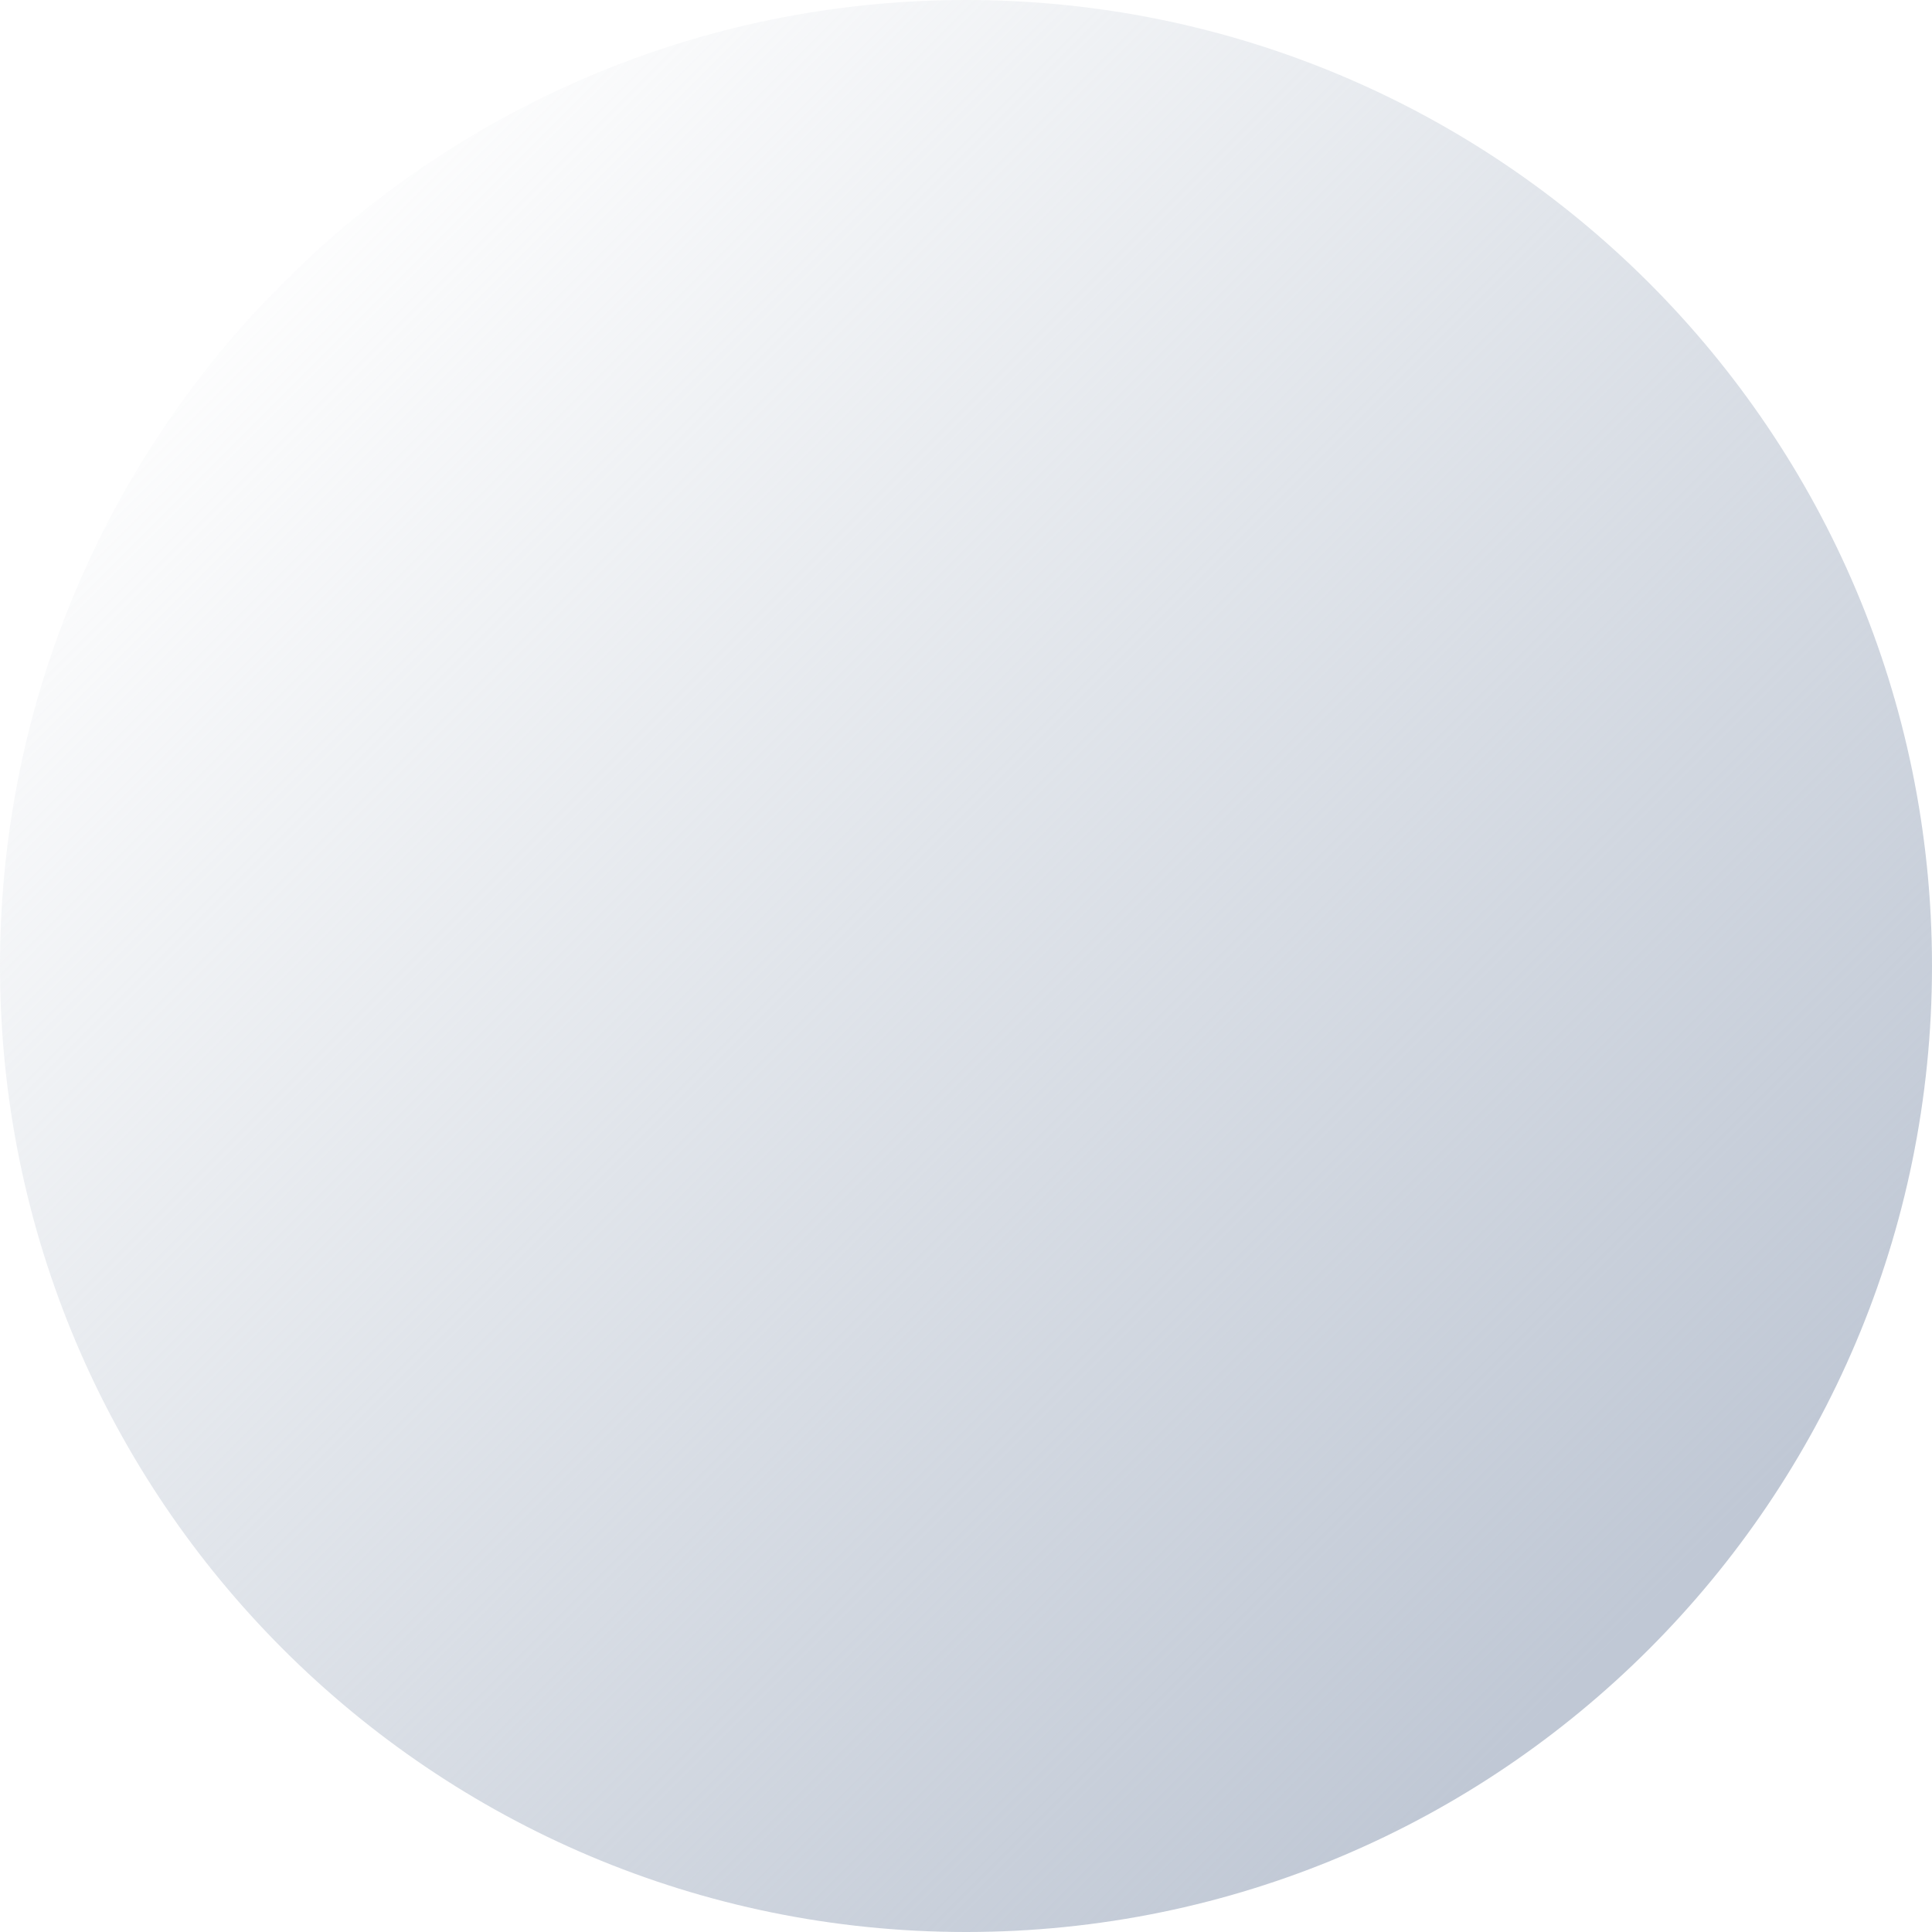
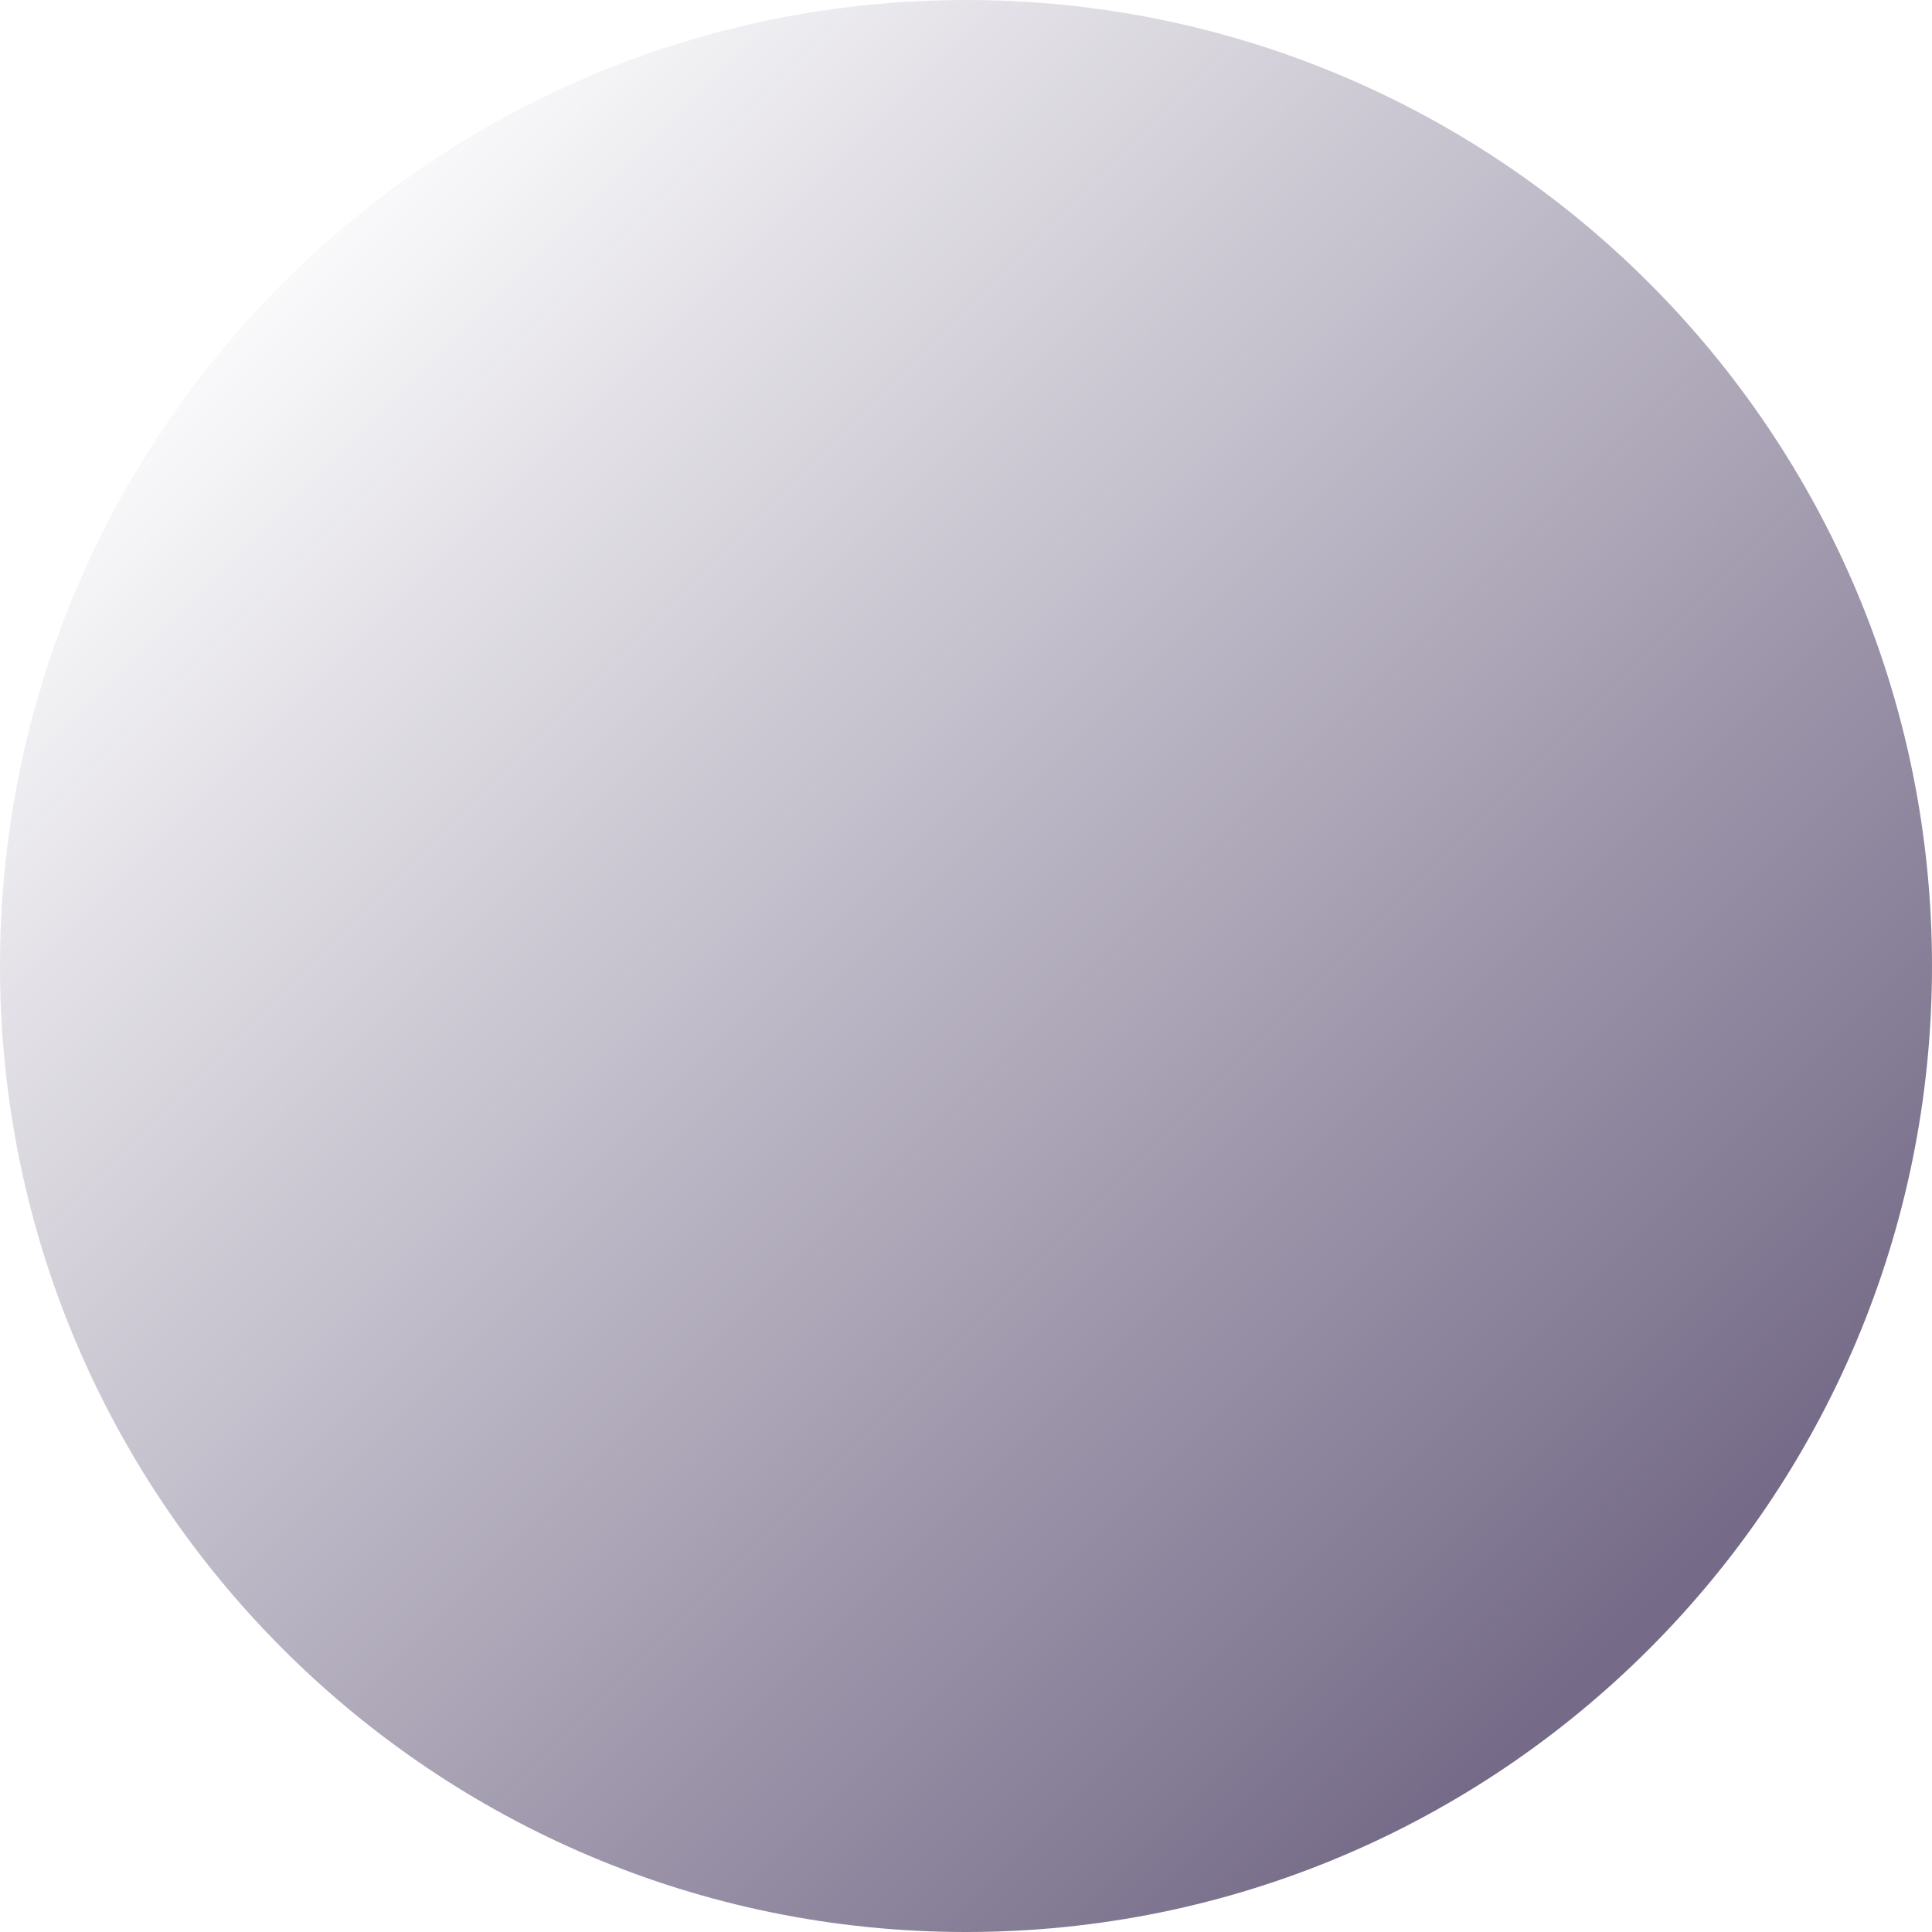
<svg xmlns="http://www.w3.org/2000/svg" width="511" height="511" viewBox="0 0 511 511" fill="none">
  <circle cx="255.5" cy="255.5" r="255.5" fill="url(#paint0_linear_615_28)" />
  <defs>
    <linearGradient id="paint0_linear_615_28" x1="434.452" y1="427.308" x2="63.28" y2="56.135" gradientUnits="userSpaceOnUse">
-       <stop stop-color="#C0C8D5" />
-       <stop offset="1" stop-color="#BDC6D2" stop-opacity="0" />
+       <stop stop-color="#756b88" />
+       <stop offset="1" stop-color="#756b88" stop-opacity="0" />
    </linearGradient>
  </defs>
</svg>
